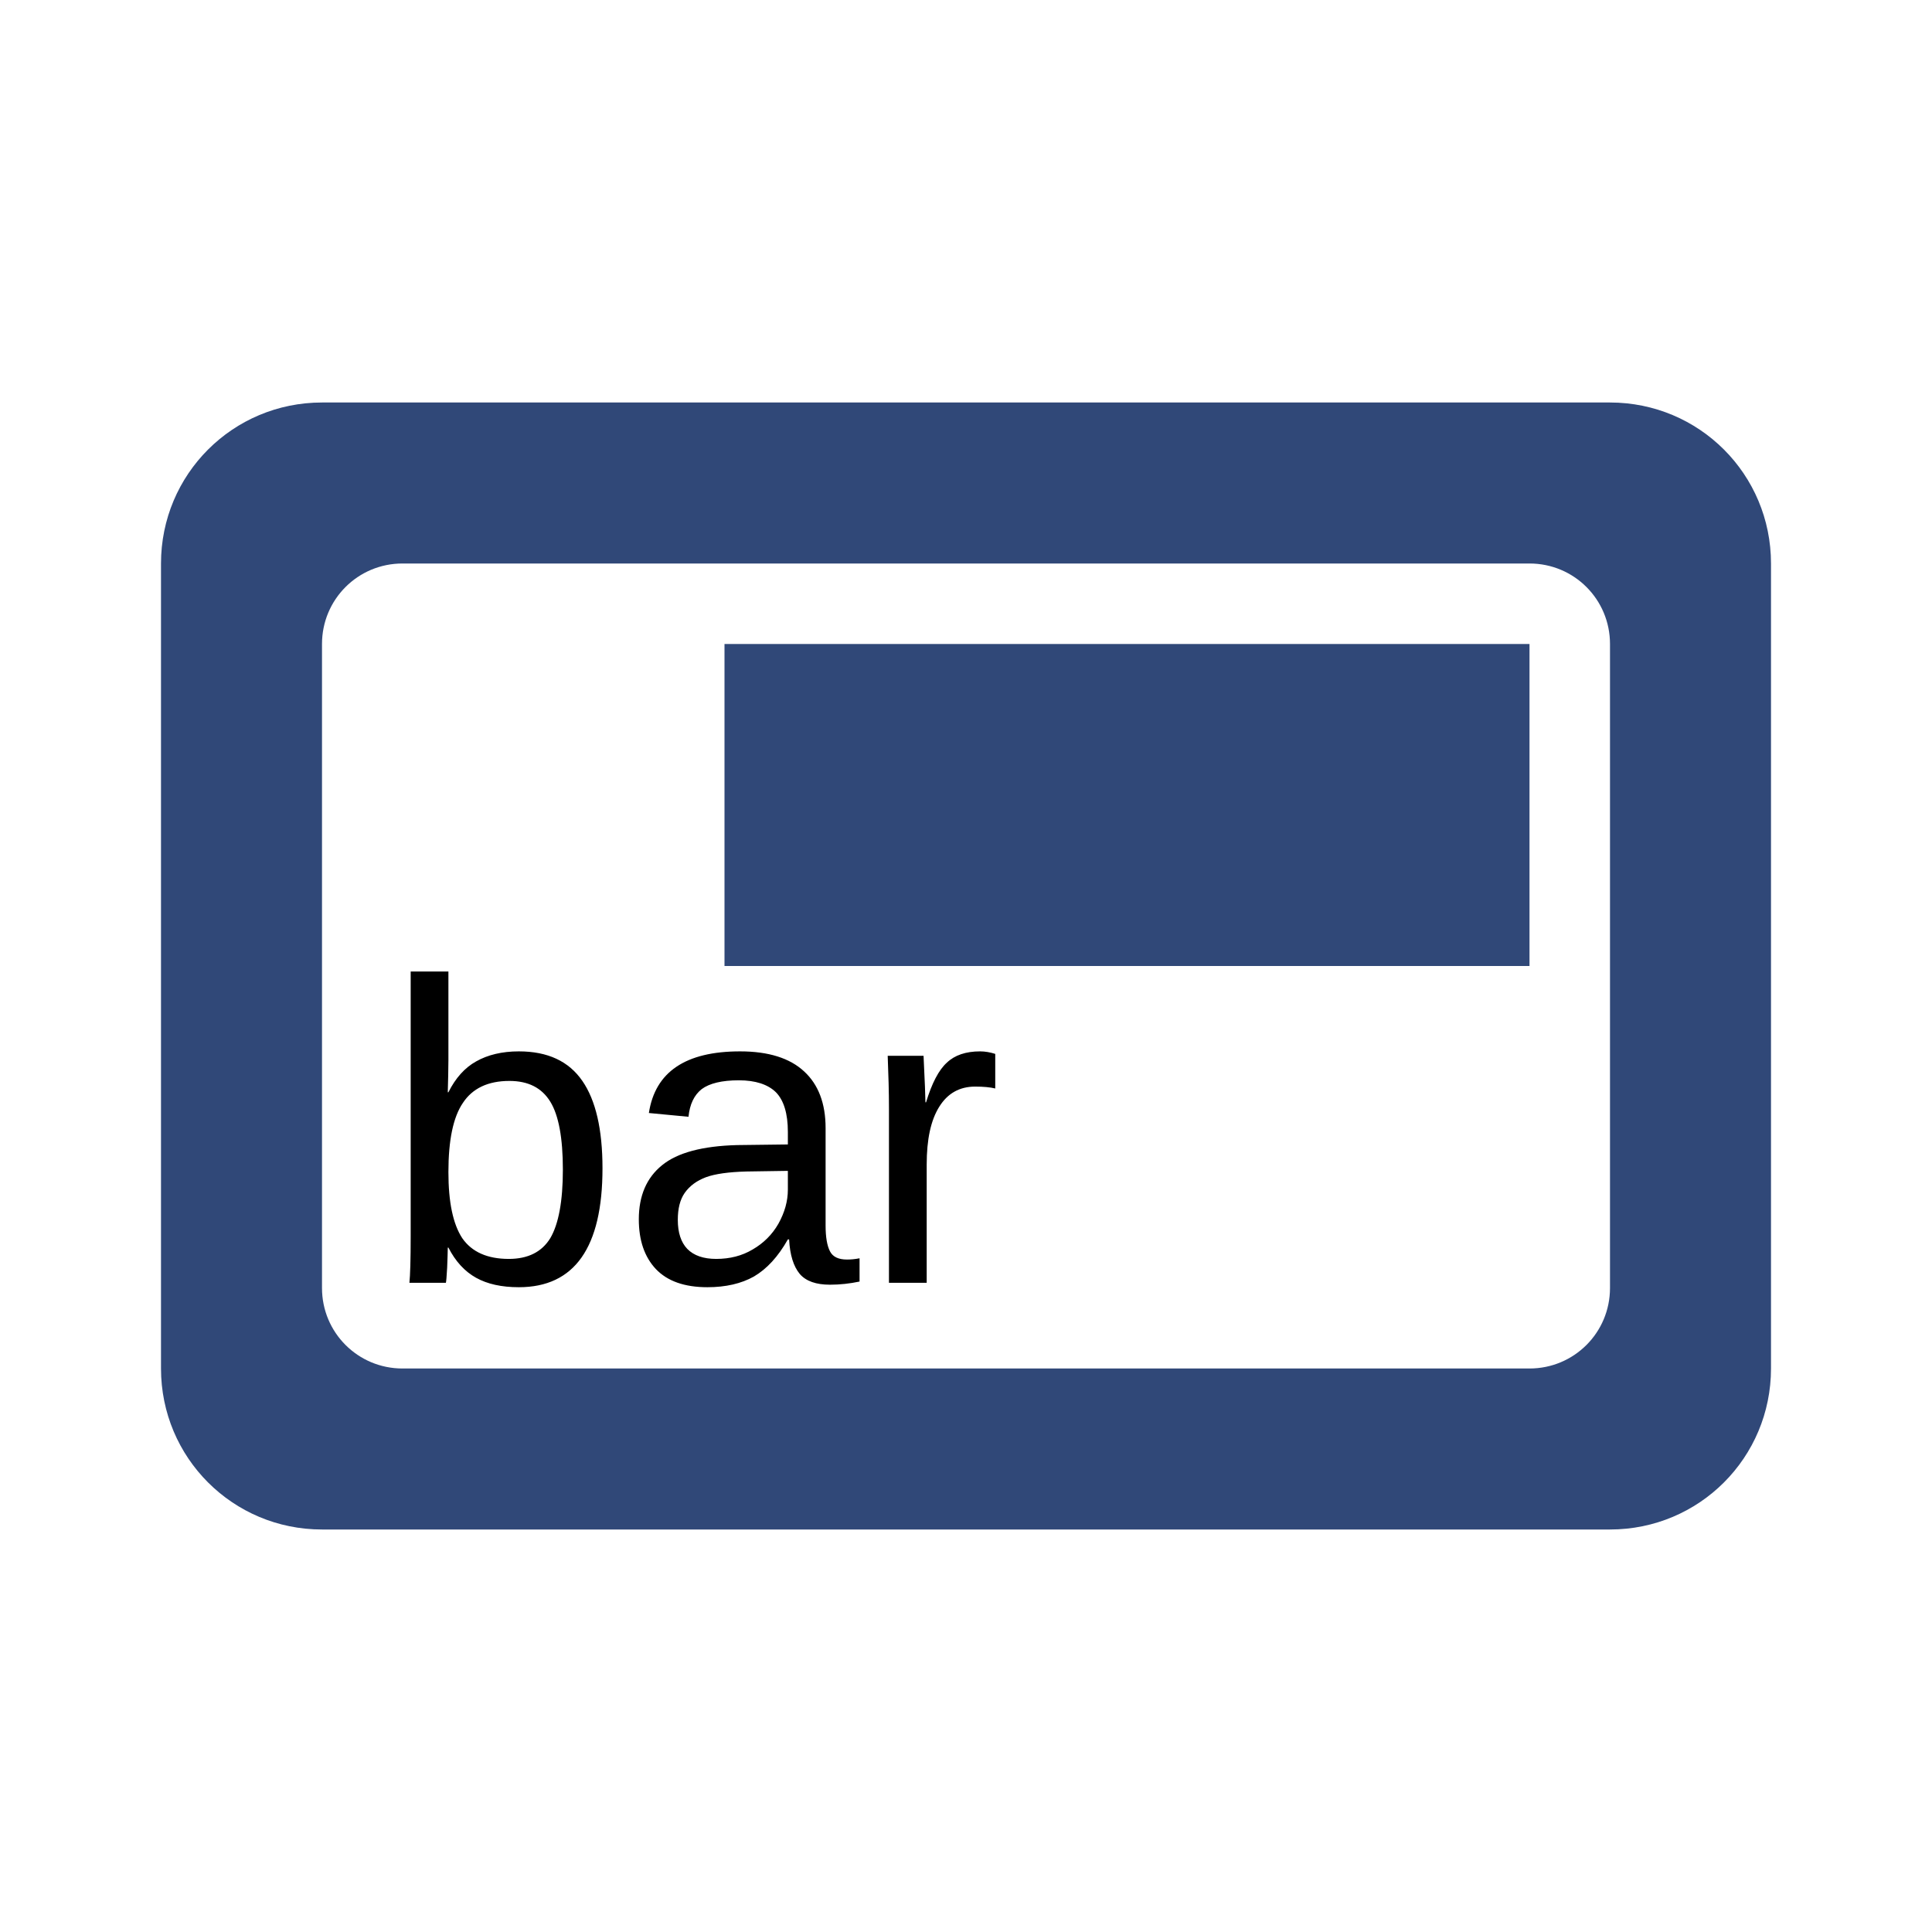
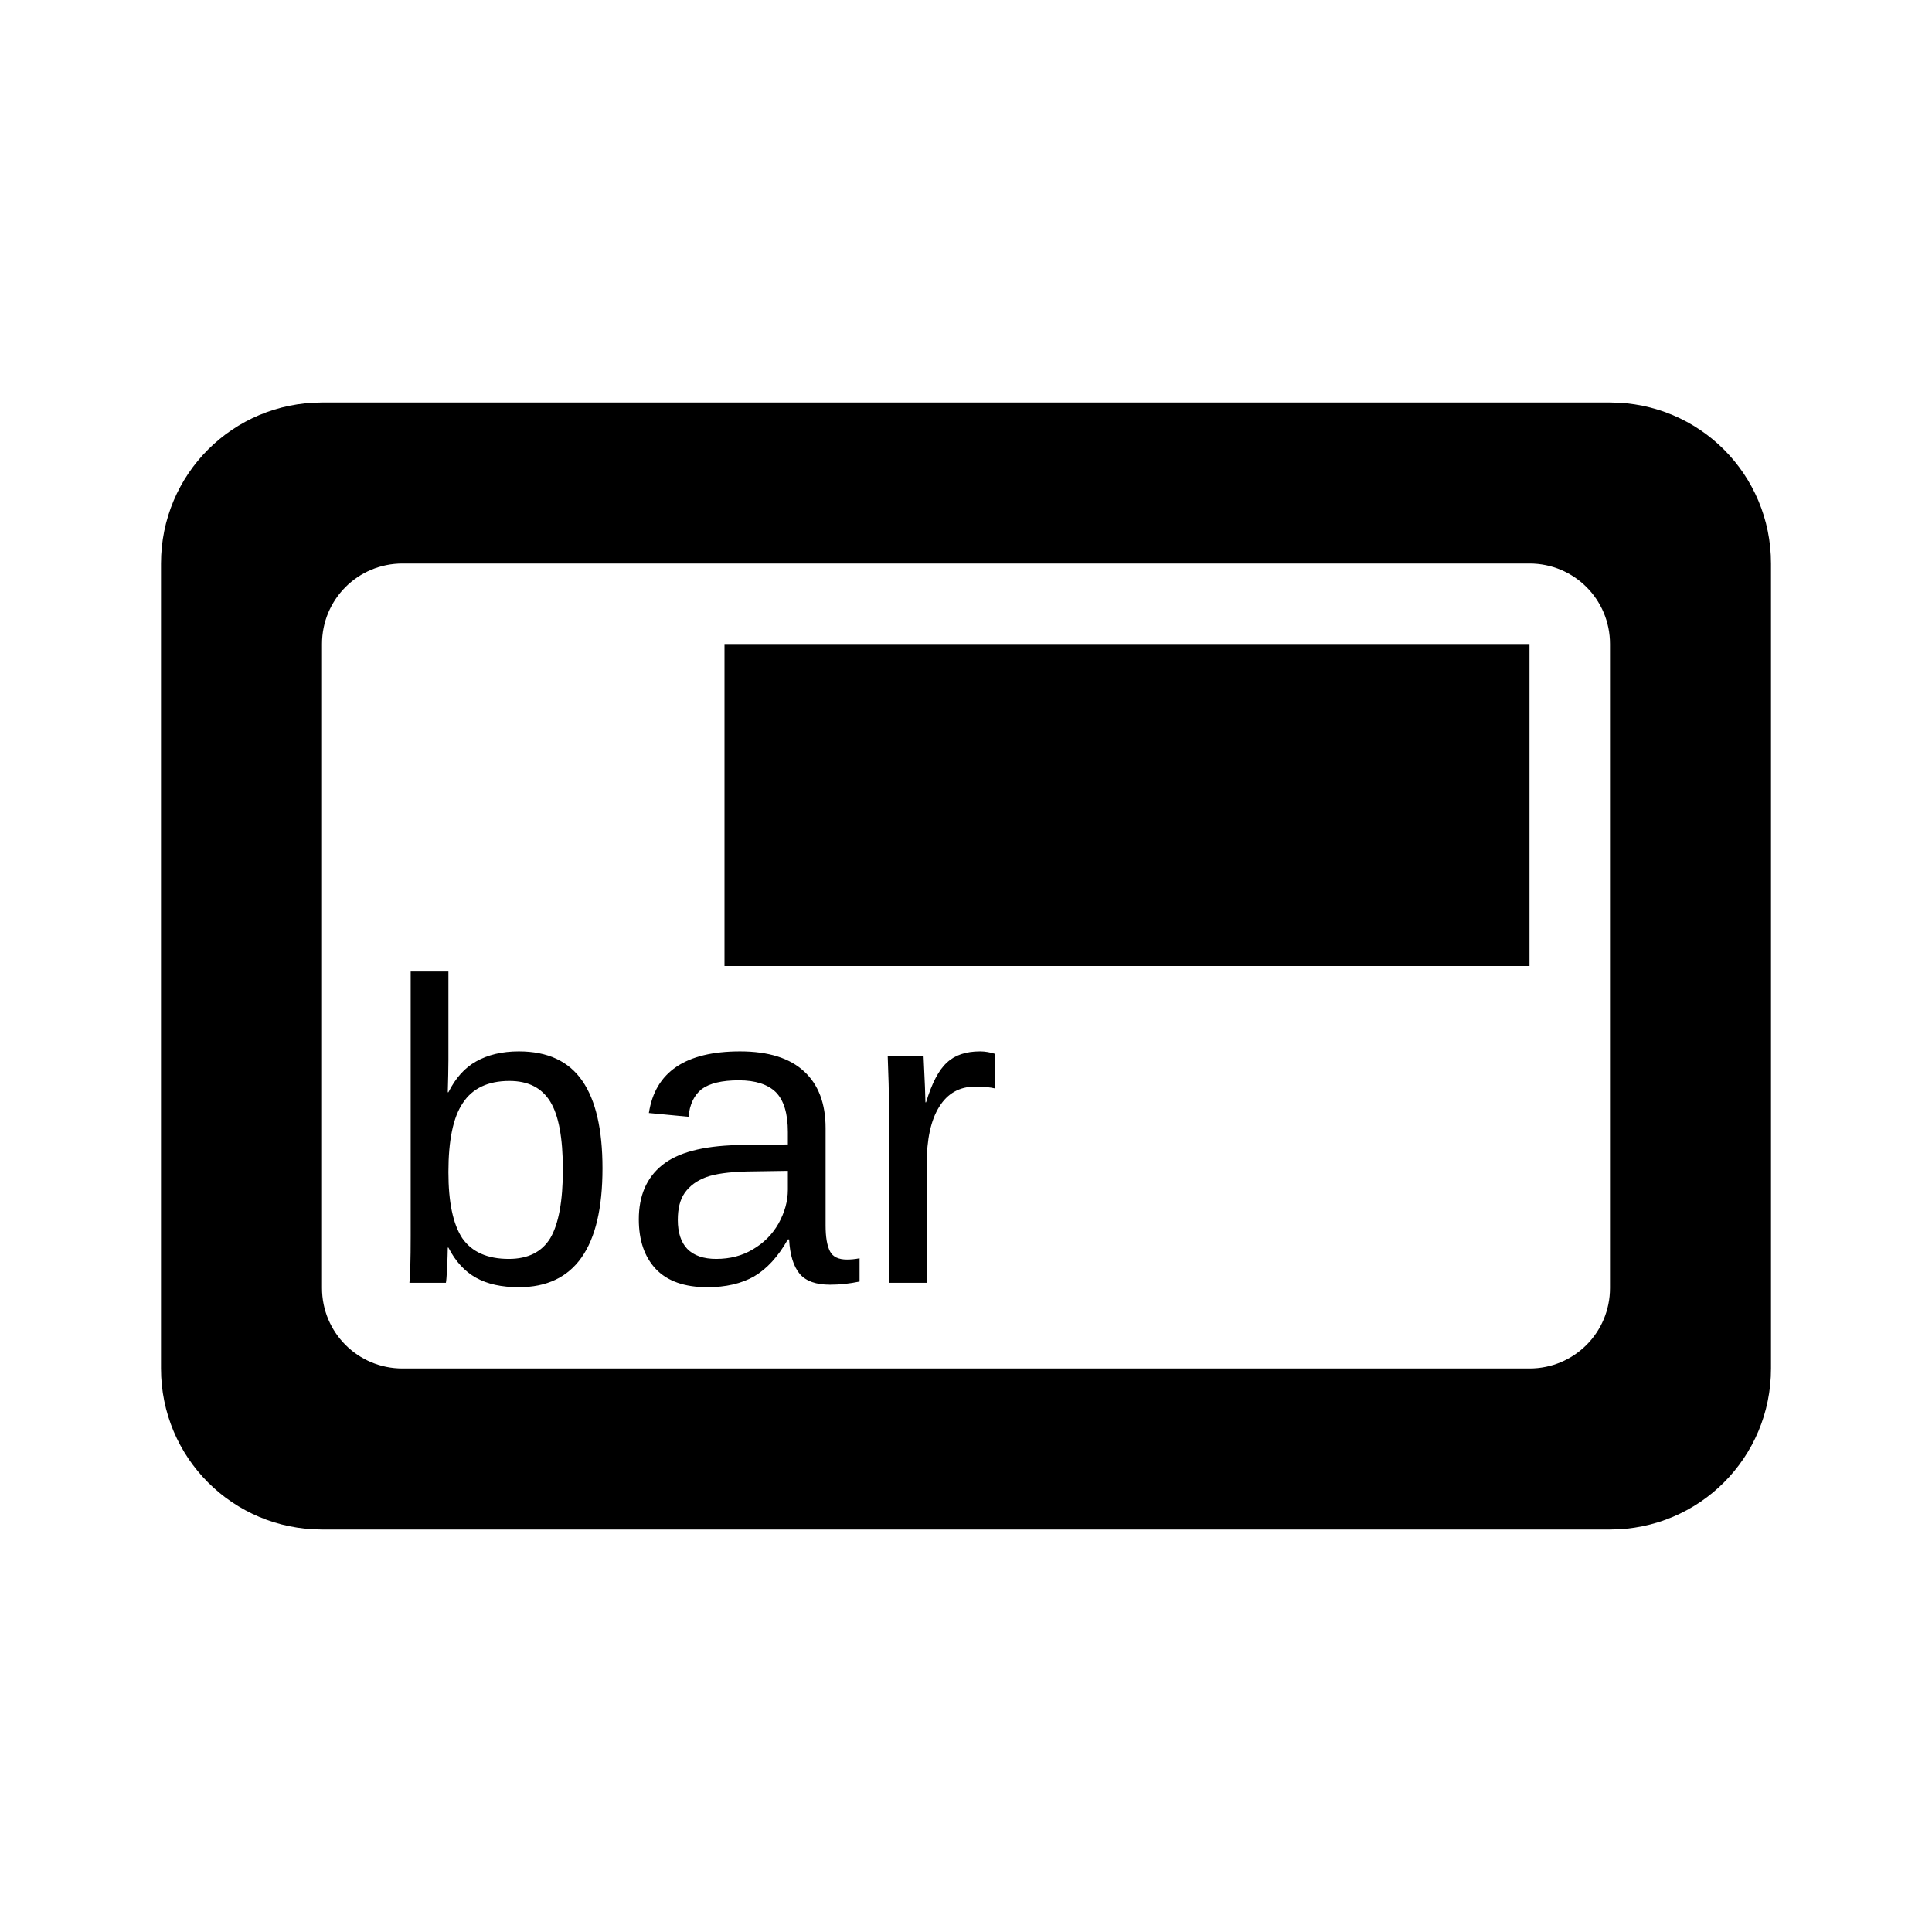
<svg xmlns="http://www.w3.org/2000/svg" viewBox="0 0 48 48">
-   <path fill="#304878" d="M18 16h20v8H18z" />
-   <path fill="#304878" d="M8 10c-2.216 0-4 1.784-4 4v20c0 2.216 1.784 4 4 4h32c2.216 0 4-1.784 4-4V14c0-2.216-1.784-4-4-4zm2 4h28c1.108 0 2 .892 2 2v16c0 1.108-.892 2-2 2H10c-1.108 0-2-.892-2-2V16c0-1.108.892-2 2-2z" />
+   <path fill="currentColor" d="M18 16h20v8H18z" />
+   <path fill="currentColor" d="M8 10c-2.216 0-4 1.784-4 4v20c0 2.216 1.784 4 4 4h32c2.216 0 4-1.784 4-4V14c0-2.216-1.784-4-4-4zm2 4h28c1.108 0 2 .892 2 2v16c0 1.108-.892 2-2 2H10c-1.108 0-2-.892-2-2V16c0-1.108.892-2 2-2z" />
  <text x="9.484" y="31.87" font-family="Arial" font-size="10.667" font-weight="400" letter-spacing="0" word-spacing="0">
    <tspan x="9.484" y="31.87">bar</tspan>
  </text>
</svg>
